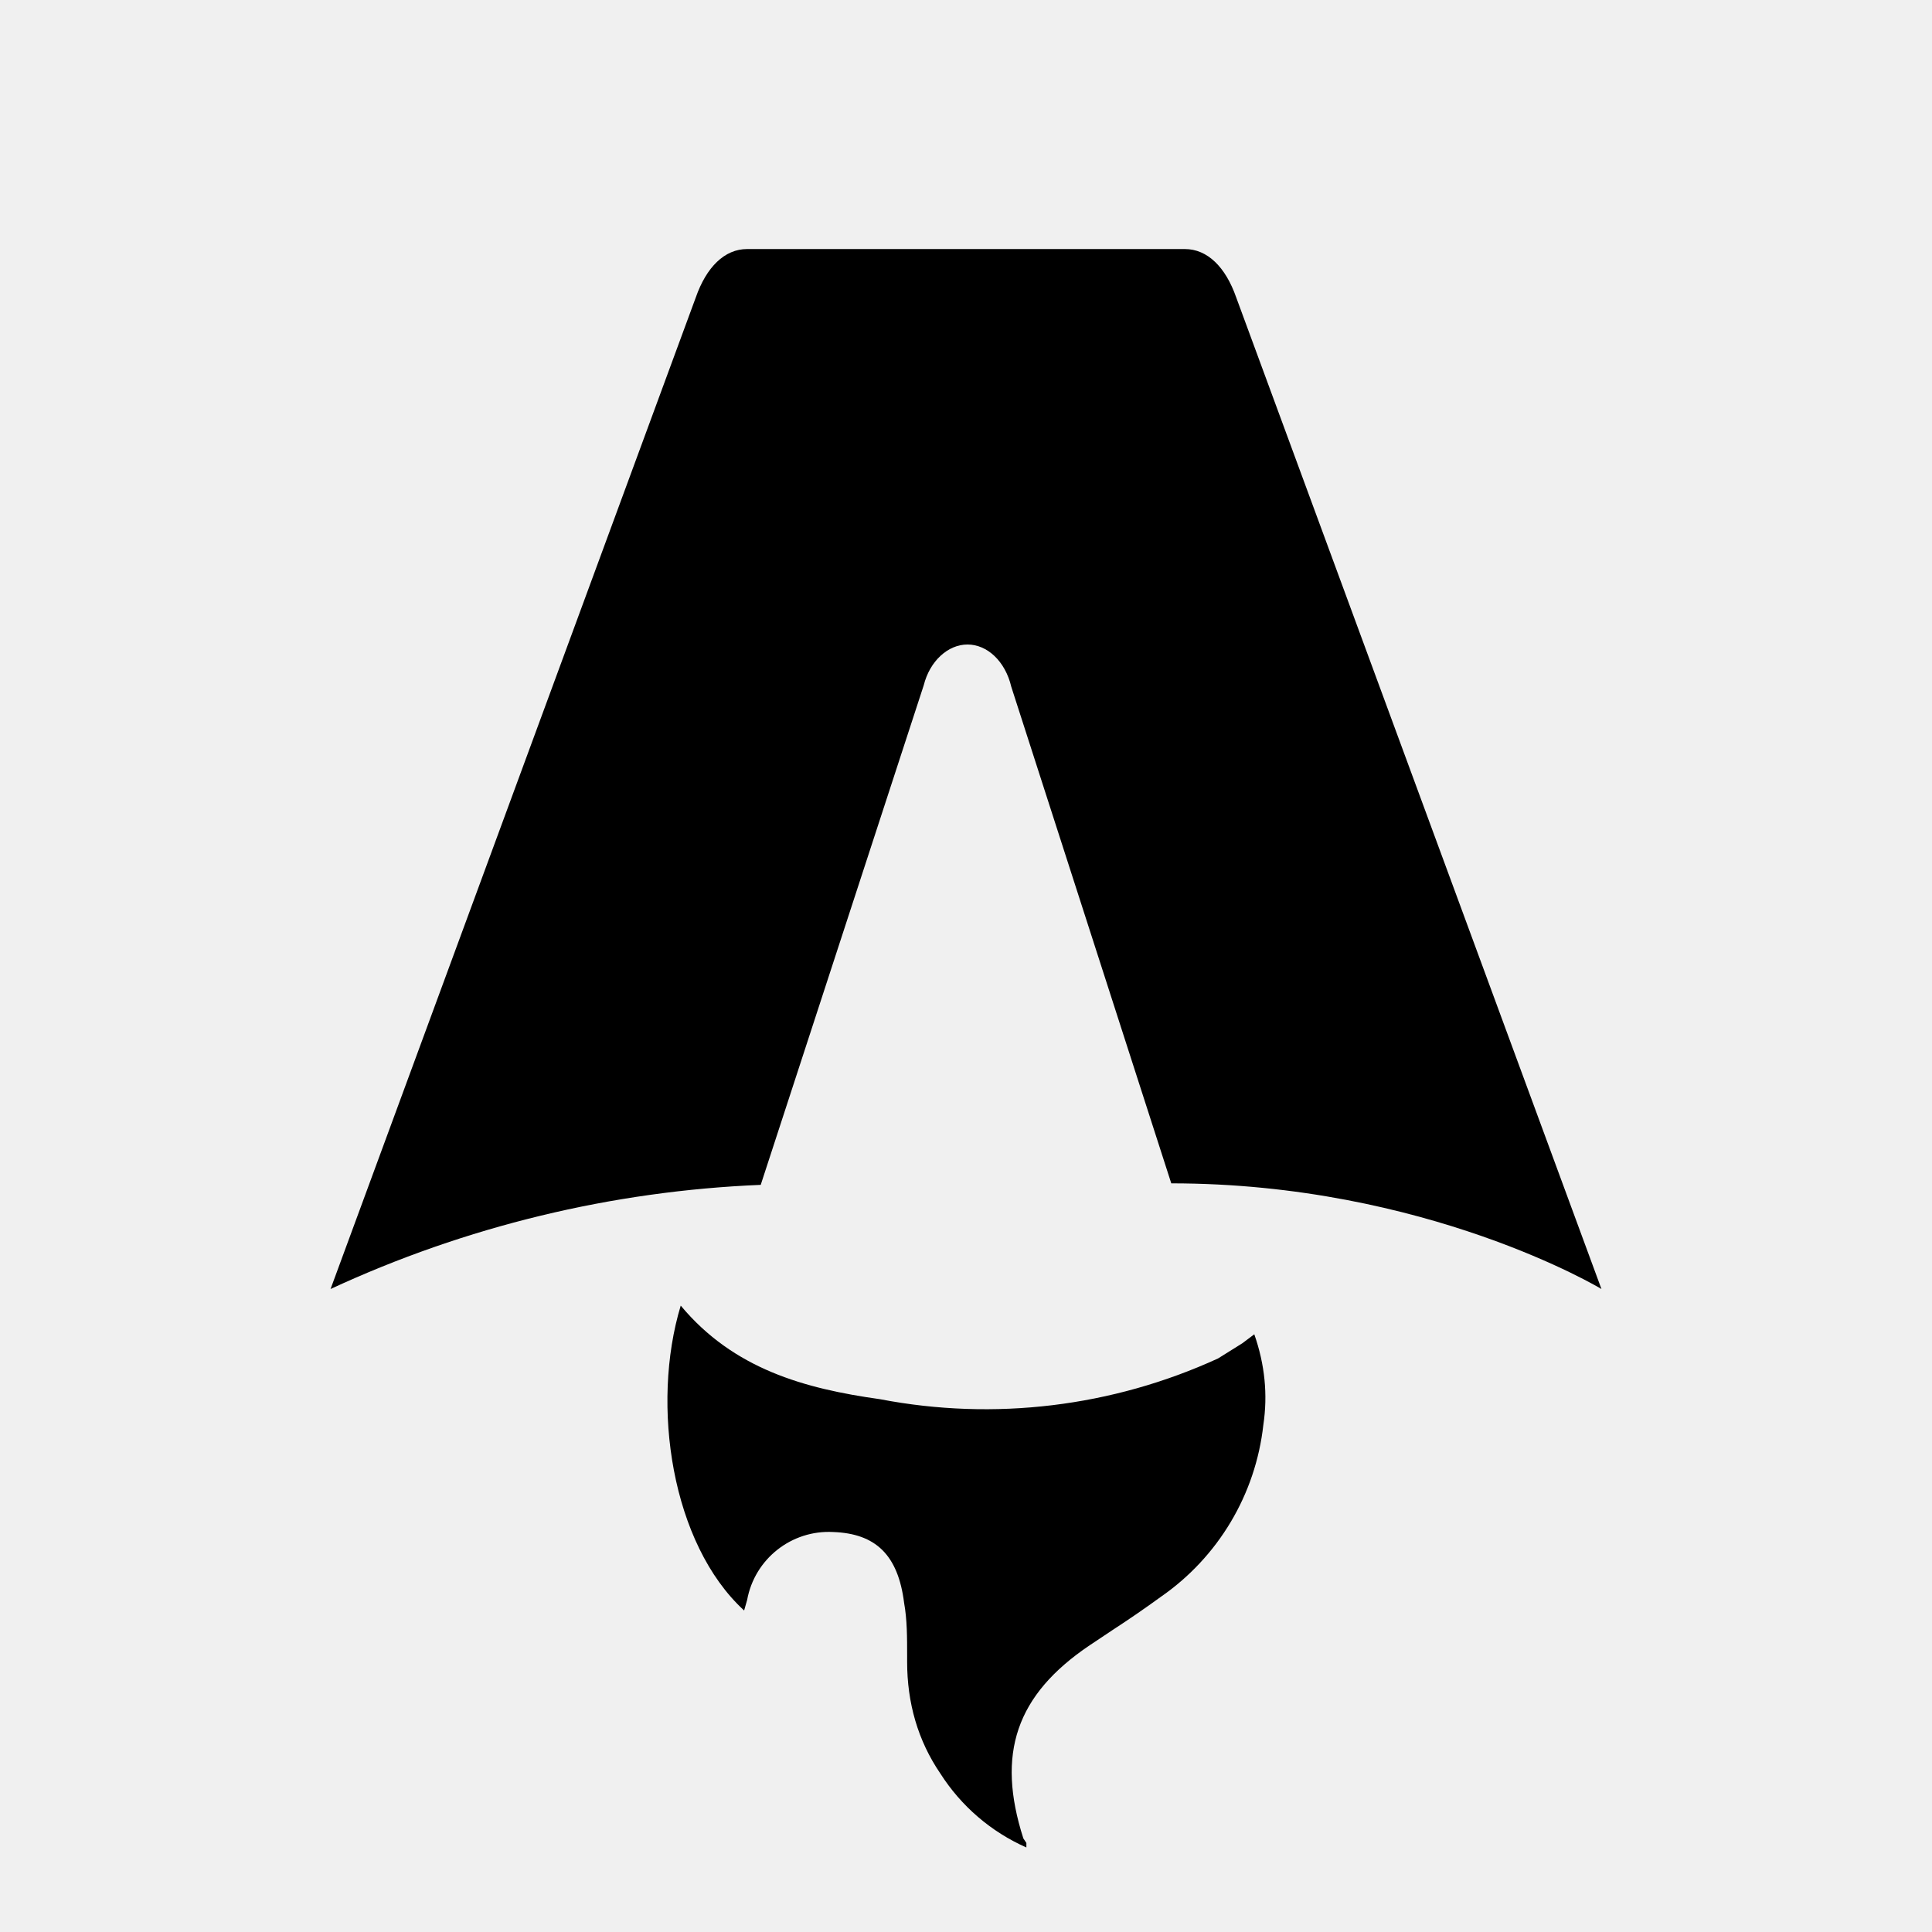
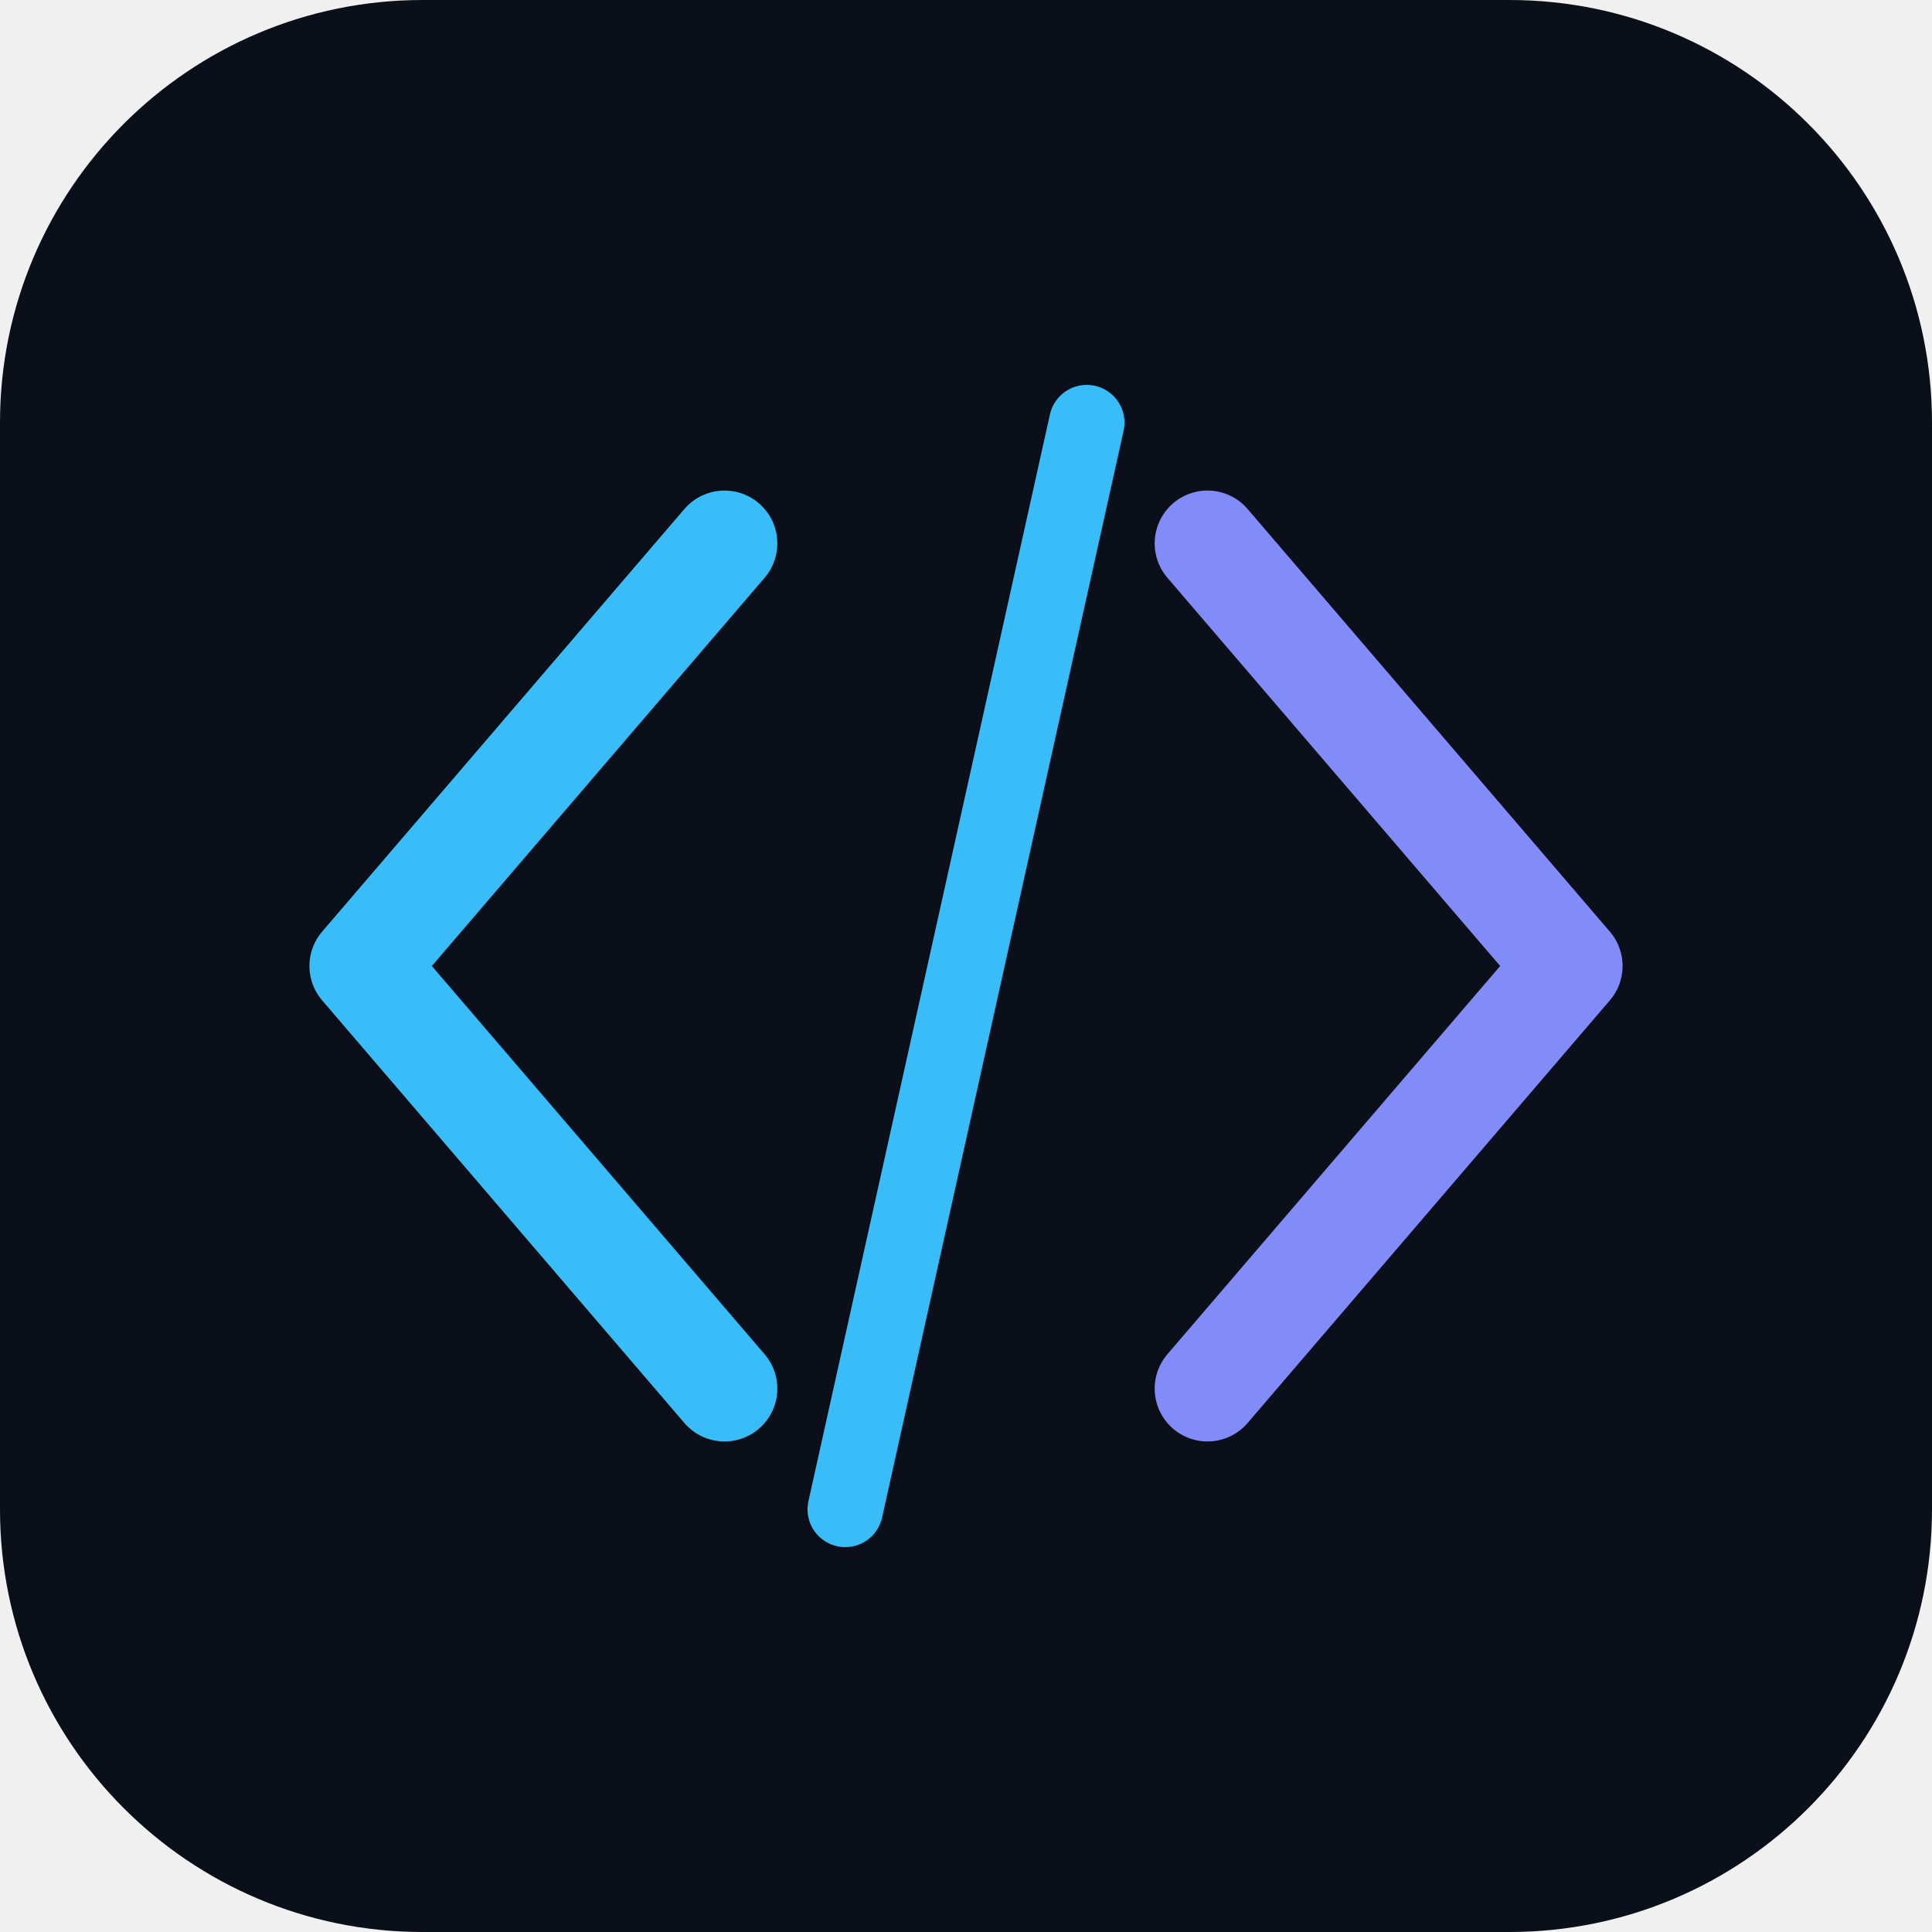
- <svg xmlns="http://www.w3.org/2000/svg" fill="none" viewBox="0 0 128 128">
-   <path d="M50.4 78.5a75.1 75.1 0 0 0-28.5 6.9l24.2-65.7c.7-2 1.9-3.2 3.4-3.2h29c1.5 0 2.7 1.2 3.4 3.2l24.2 65.7s-11.6-7-28.5-7L67 45.5c-.4-1.7-1.6-2.8-2.9-2.8-1.3 0-2.5 1.1-2.9 2.7L50.4 78.5Zm-1.1 28.2Zm-4.2-20.2c-2 6.6-.6 15.8 4.2 20.2a17.5 17.5 0 0 1 .2-.7 5.5 5.5 0 0 1 5.7-4.5c2.8.1 4.3 1.5 4.7 4.7.2 1.1.2 2.3.2 3.5v.4c0 2.7.7 5.2 2.2 7.4a13 13 0 0 0 5.7 4.9v-.3l-.2-.3c-1.8-5.6-.5-9.5 4.4-12.8l1.5-1a73 73 0 0 0 3.2-2.2 16 16 0 0 0 6.8-11.4c.3-2 .1-4-.6-6l-.8.6-1.6 1a37 37 0 0 1-22.4 2.7c-5-.7-9.7-2-13.2-6.2Z" />
-   <style>
-         path { fill: #000; }
-         @media (prefers-color-scheme: dark) {
-             path { fill: #FFF; }
-         }
-     </style>
+ <svg xmlns="http://www.w3.org/2000/svg" viewBox="0 0 128 128" fill="none">
+   <rect width="128" height="128" rx="28" fill="#0b0f19" />
+   <path d="M48 36L24 64l24 28" stroke="#38bdf8" stroke-width="7" stroke-linecap="round" stroke-linejoin="round" />
+   <path d="M80 36l24 28-24 28" stroke="#818cf8" stroke-width="7" stroke-linecap="round" stroke-linejoin="round" />
+   <path d="M72 28L56 100" stroke="url(#grad)" stroke-width="5" stroke-linecap="round" />
+   <defs>
+     <linearGradient id="grad" x1="56" y1="28" x2="72" y2="100">
+       <stop stop-color="#38bdf8" />
+       <stop offset="1" stop-color="#818cf8" />
+     </linearGradient>
+   </defs>
</svg>
